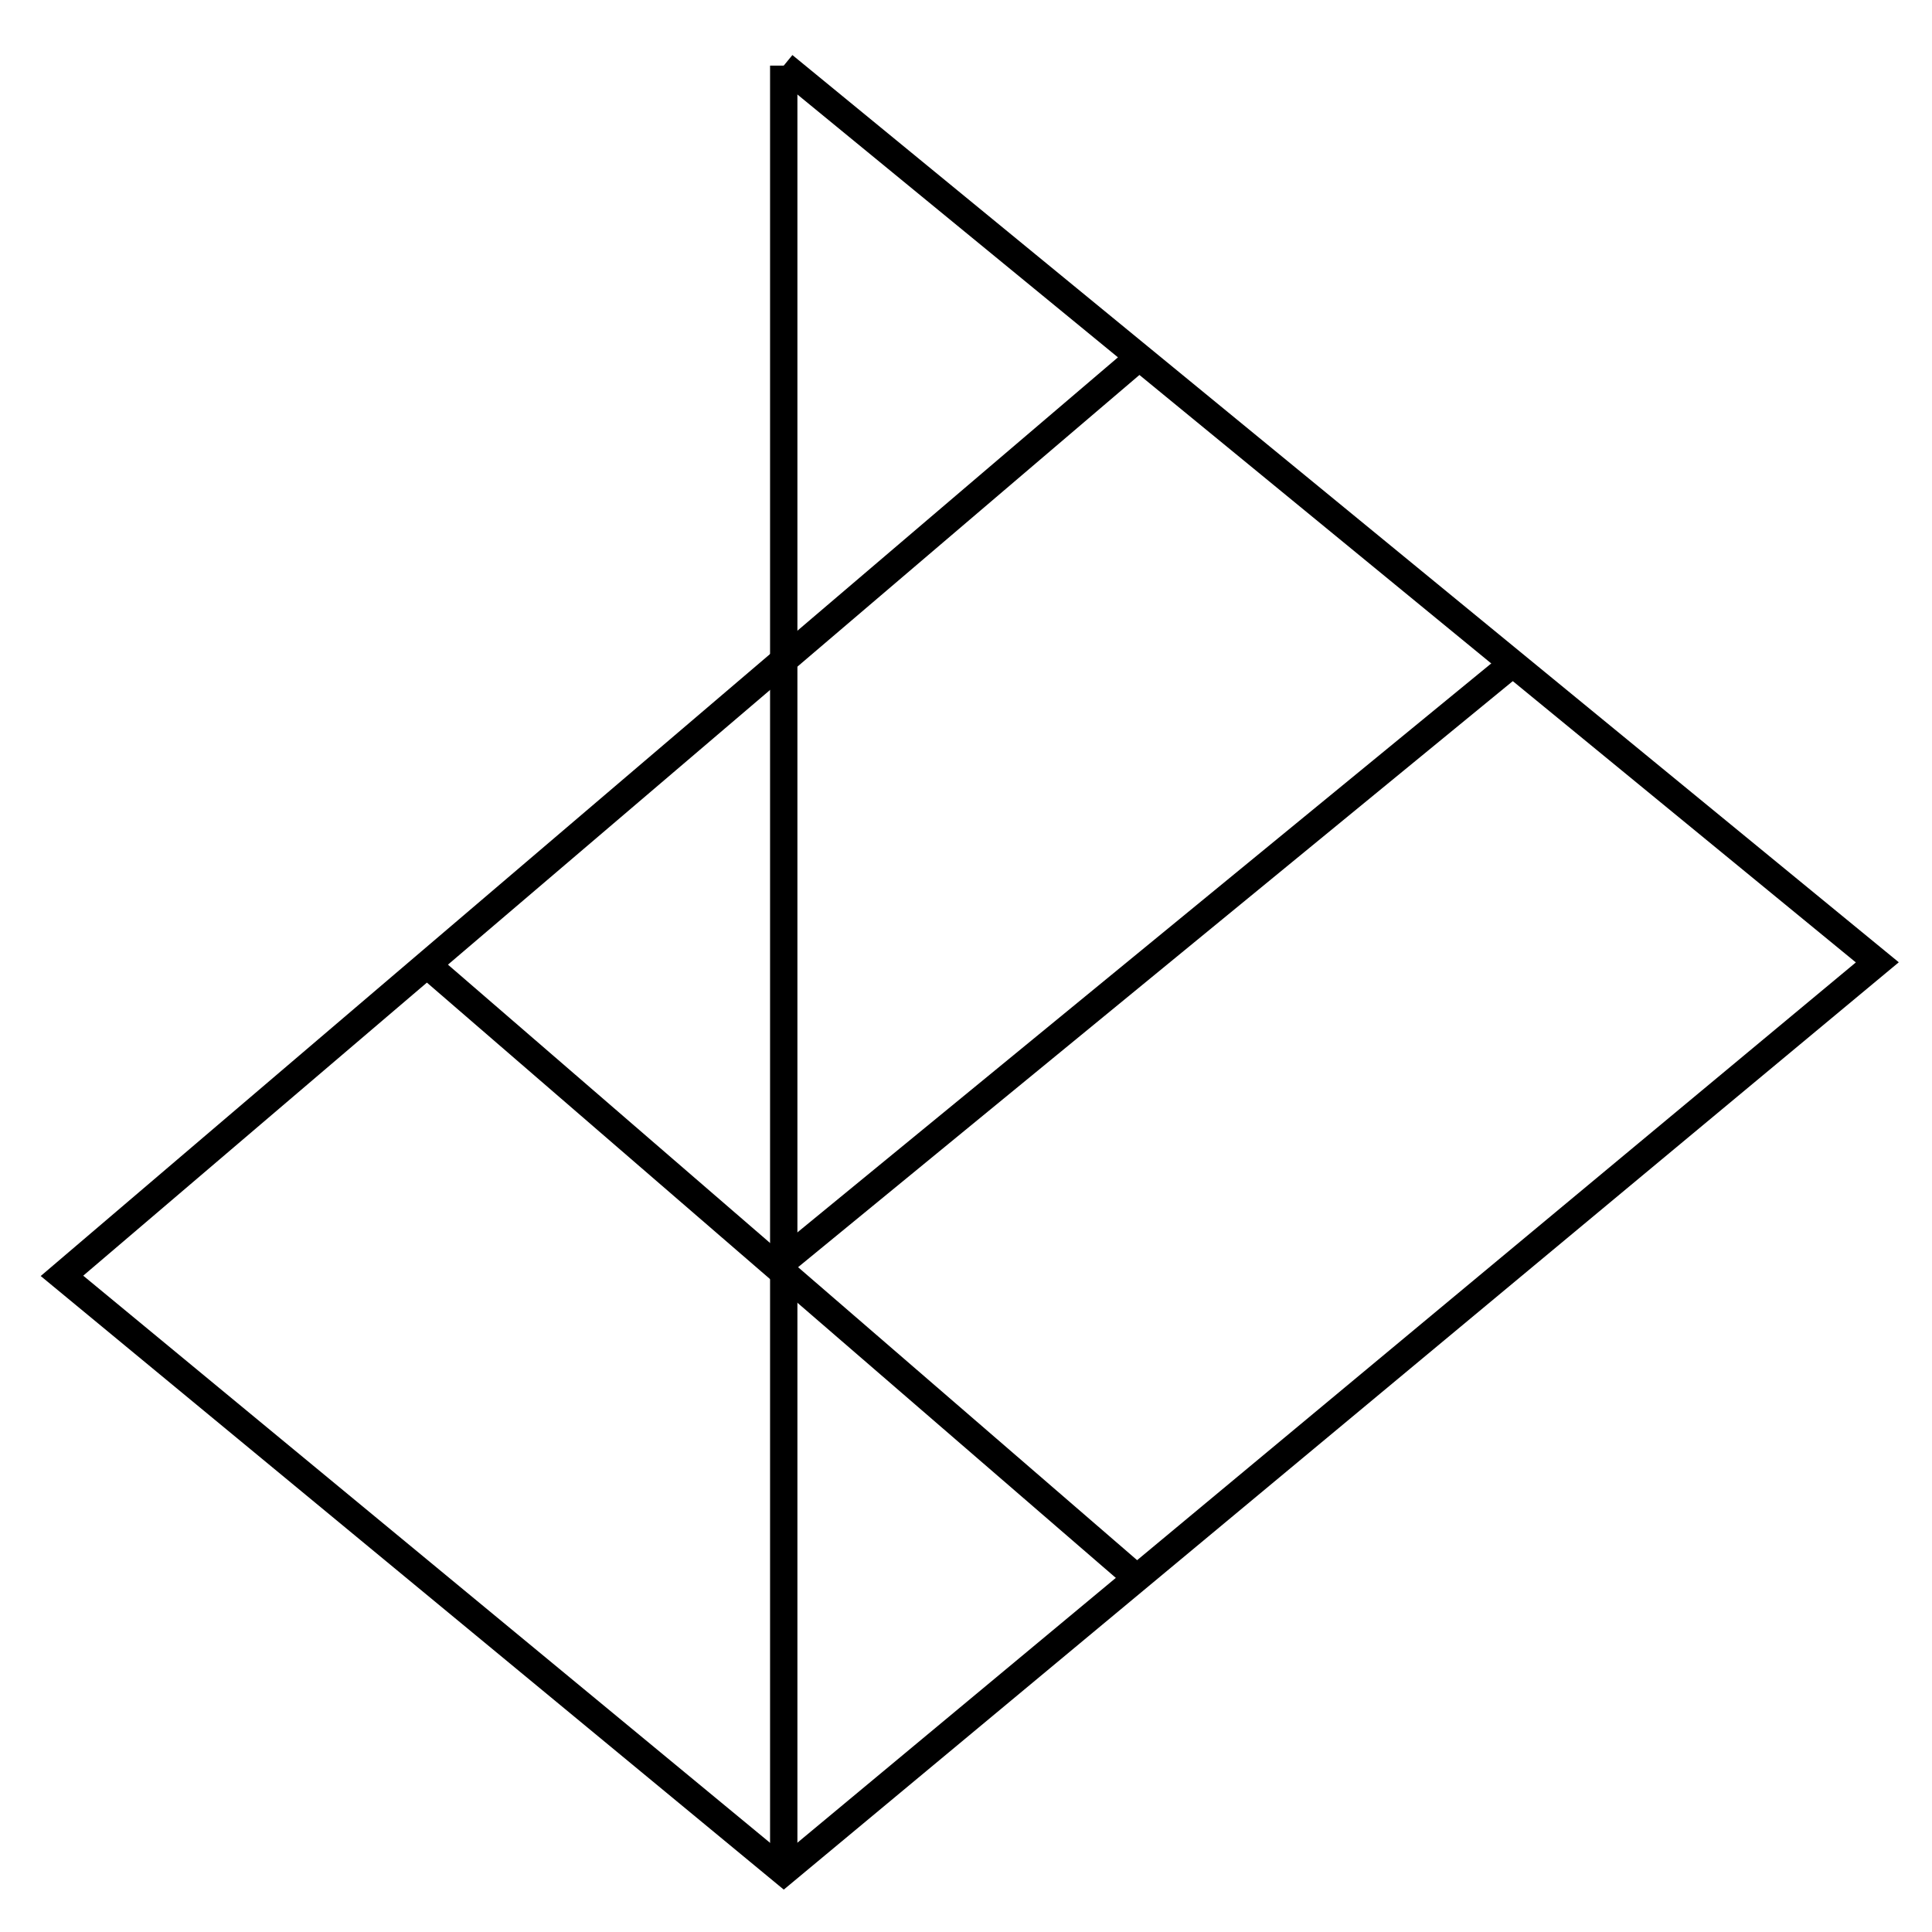
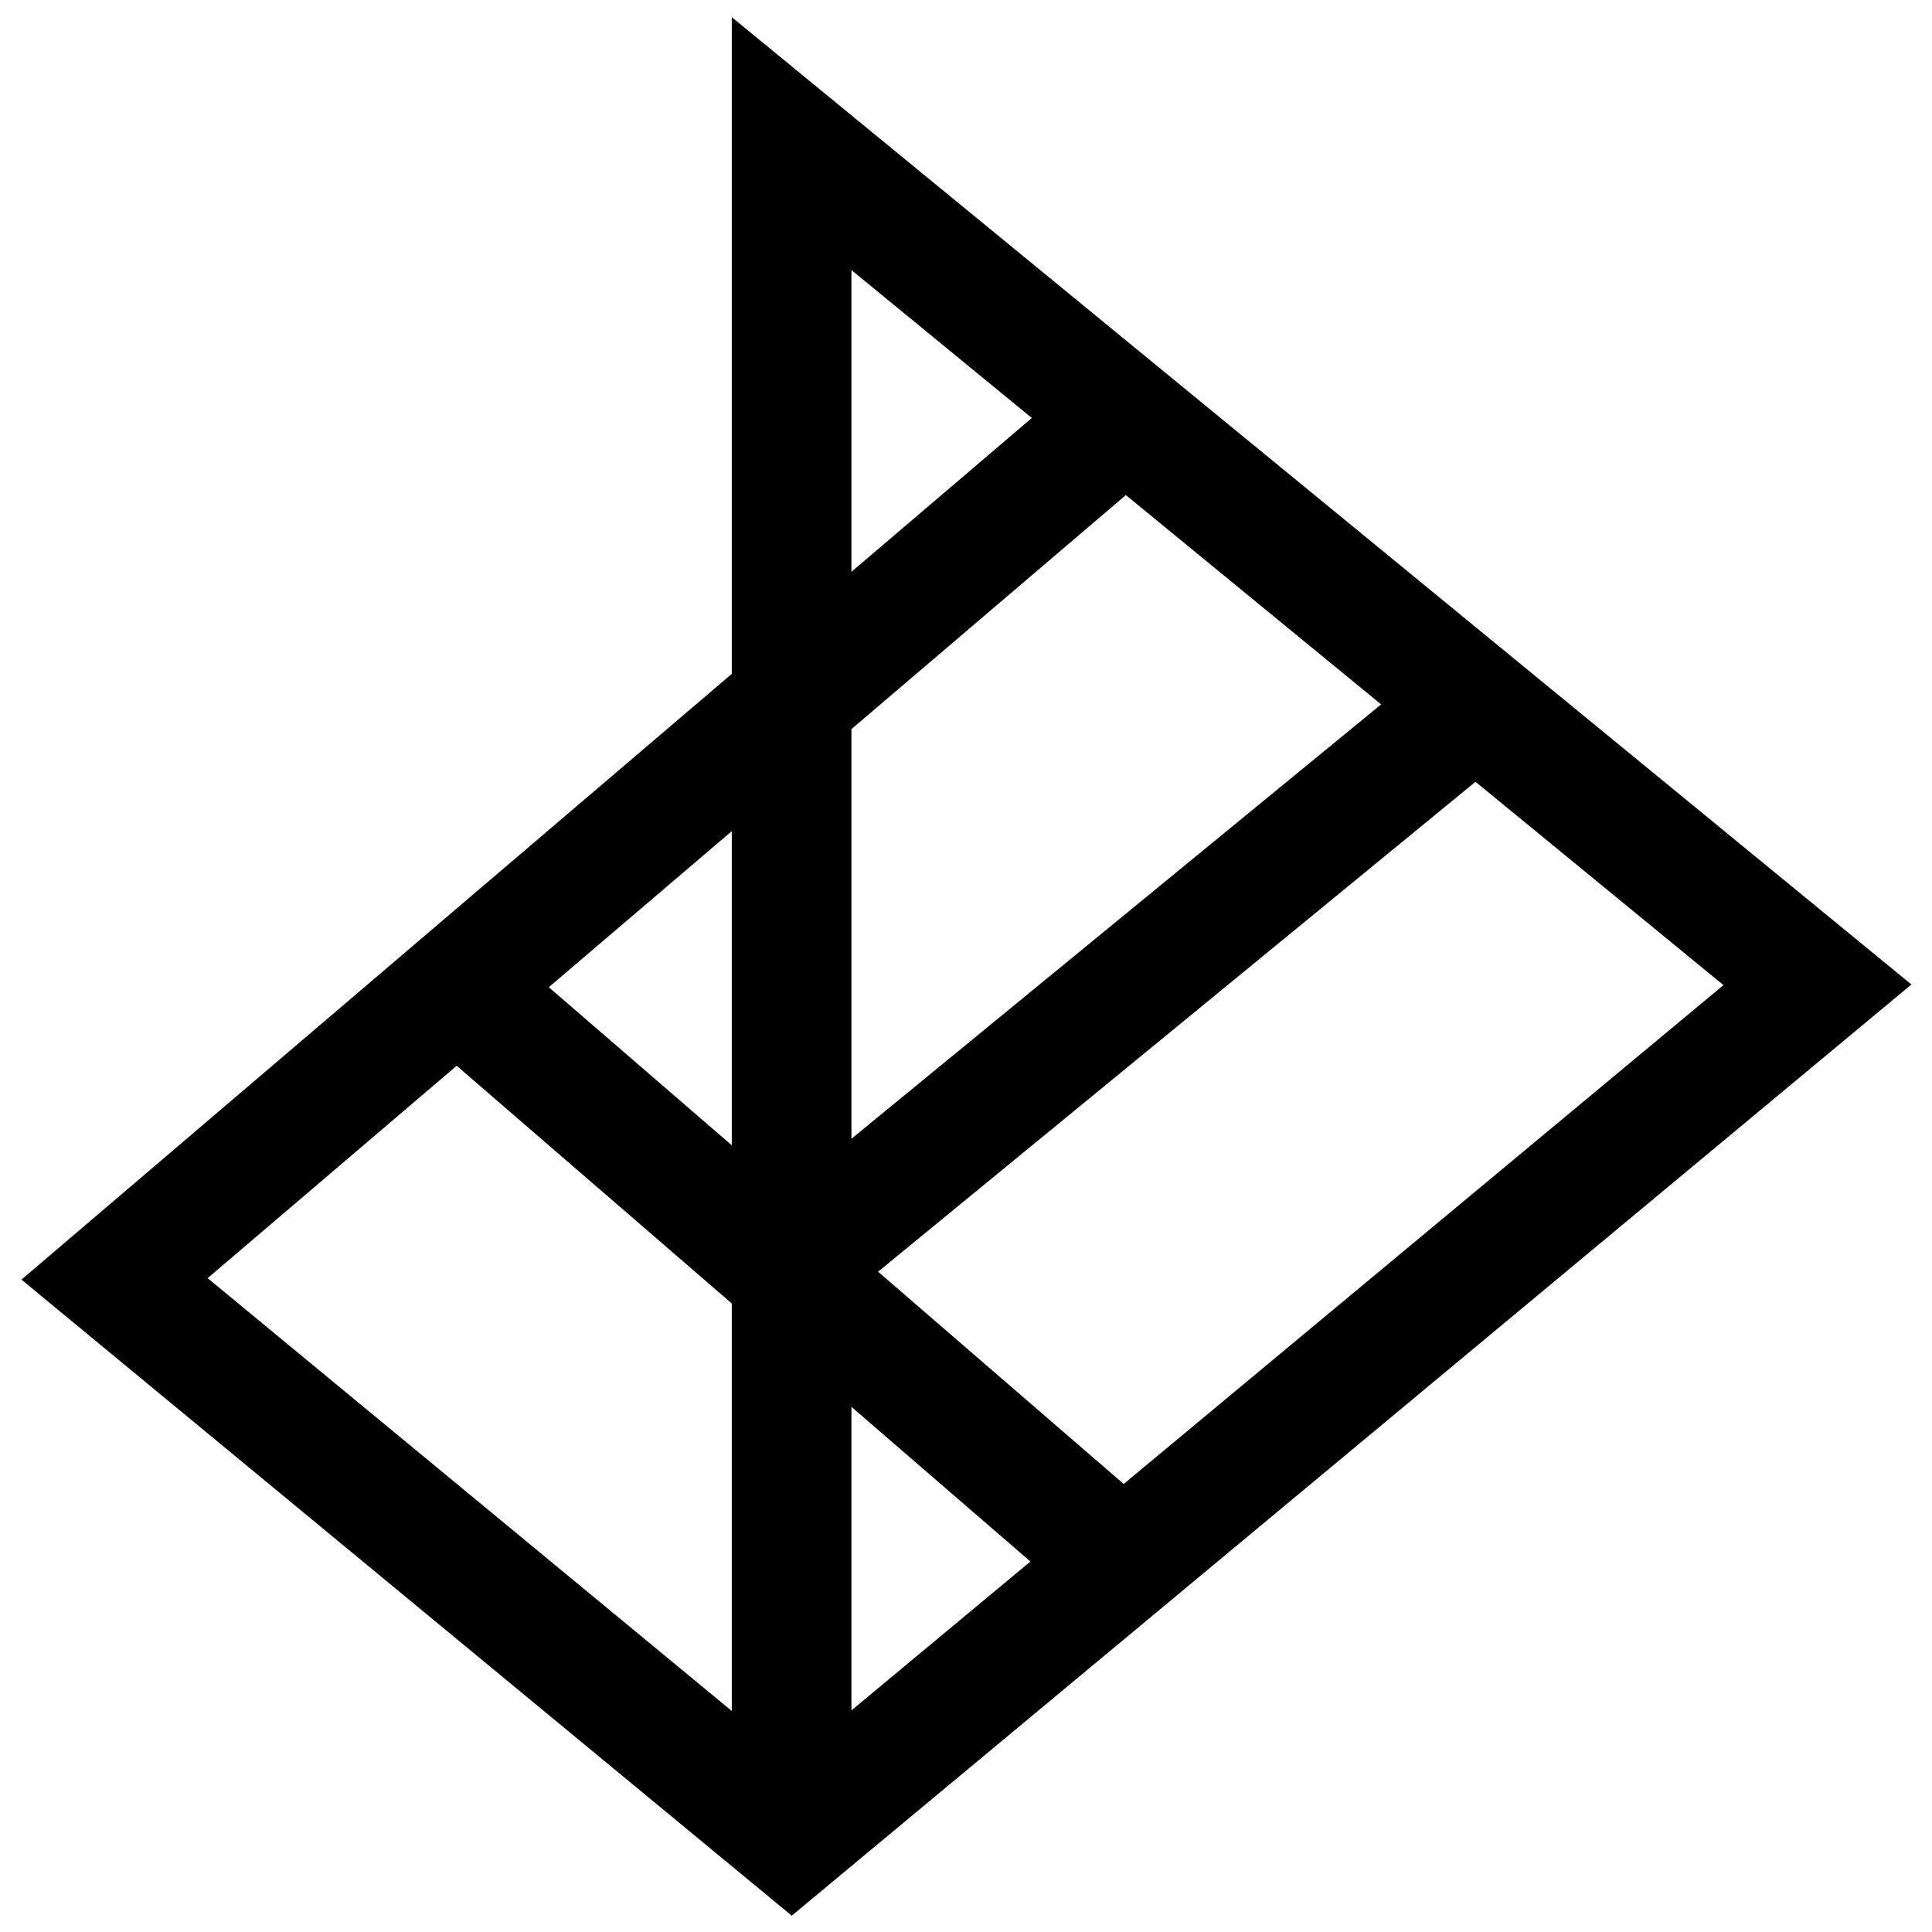
- <svg xmlns="http://www.w3.org/2000/svg" viewBox="22 10 106 106" width="2048" height="2048" fill="none" stroke="#000" stroke-width="1.5" stroke-linejoin="miter" stroke-linecap="butt">
-   <path d="M65 13.6 L125 62.8 L65 112.7 L25.4 80 L84.5 29.6" />
-   <path d="M65 13.6 V112.7" />
+ <svg xmlns="http://www.w3.org/2000/svg" viewBox="18.7 5.2 113 113" fill="none" stroke="#000" stroke-width="7" stroke-linejoin="miter" stroke-linecap="butt">
+   <style>@media (prefers-color-scheme: dark) { svg { stroke: #f4f2ee } }</style>
+   <path d="M65 112.7 V13.6 L125 62.8 L65 112.7 L25.4 80 L84.5 29.6" />
  <path d="M105 46.4 L65 79.2" />
  <path d="M45.4 62.9 L84.4 96.6" />
</svg>
